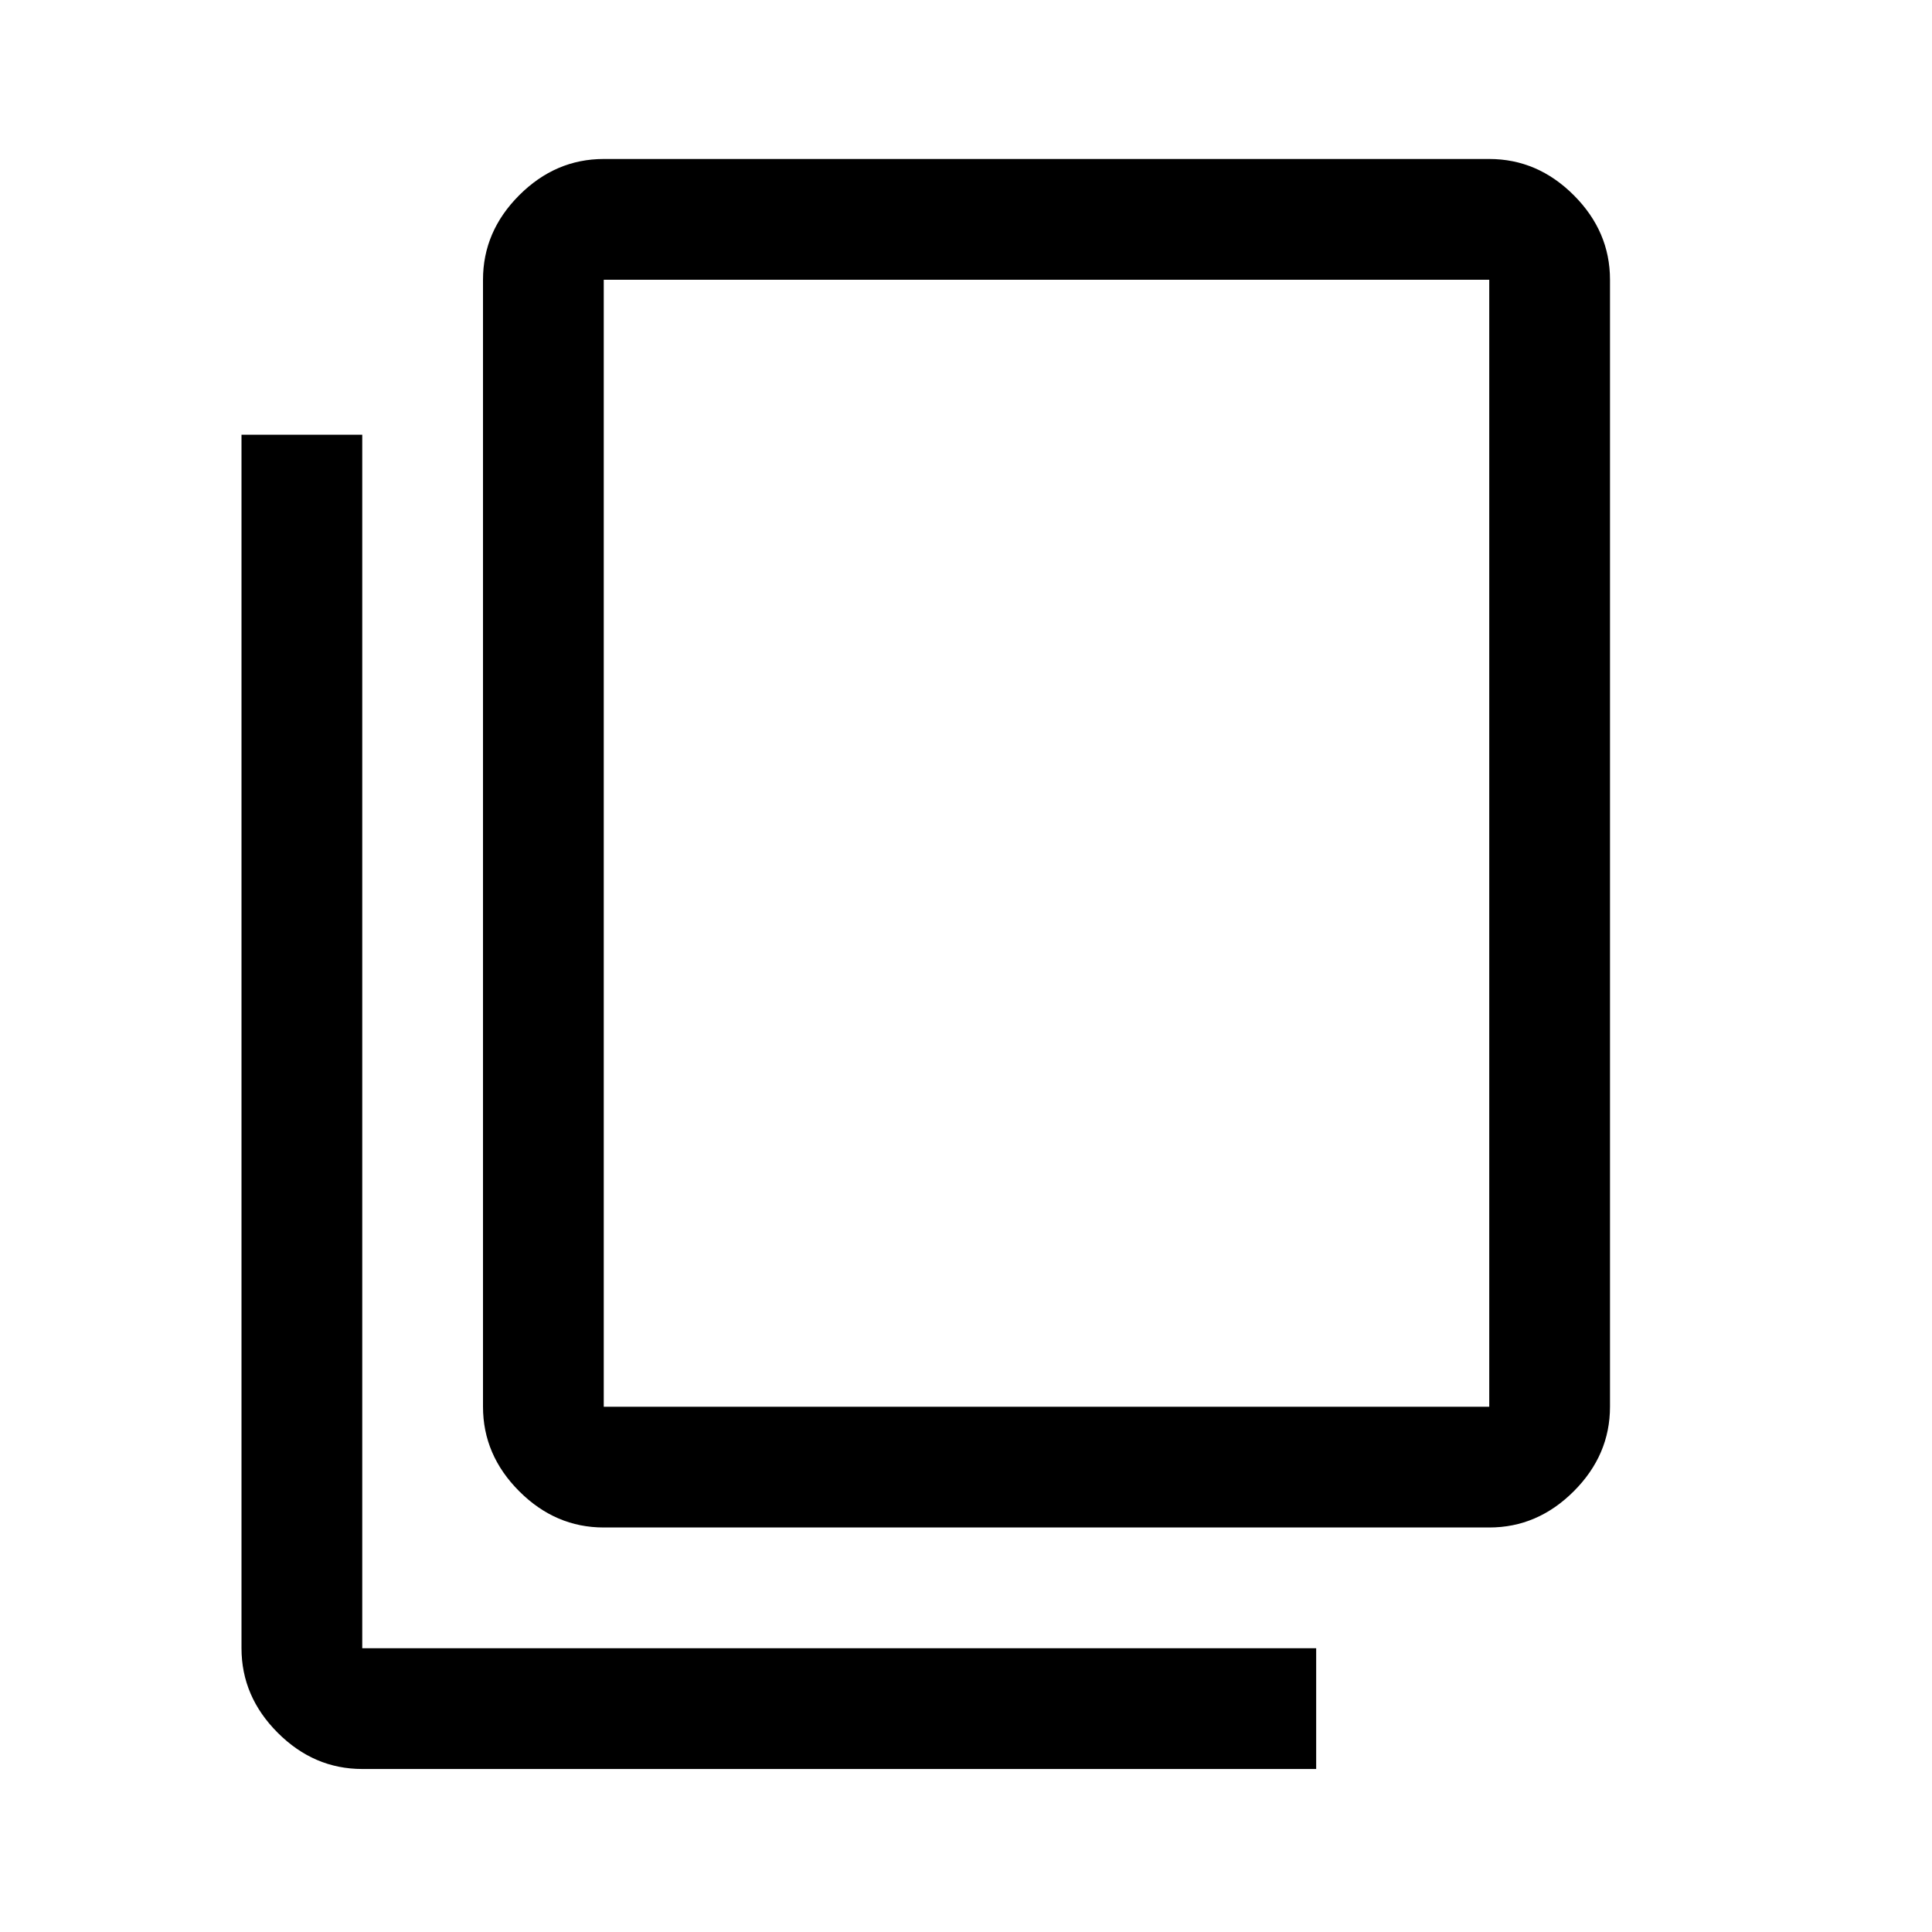
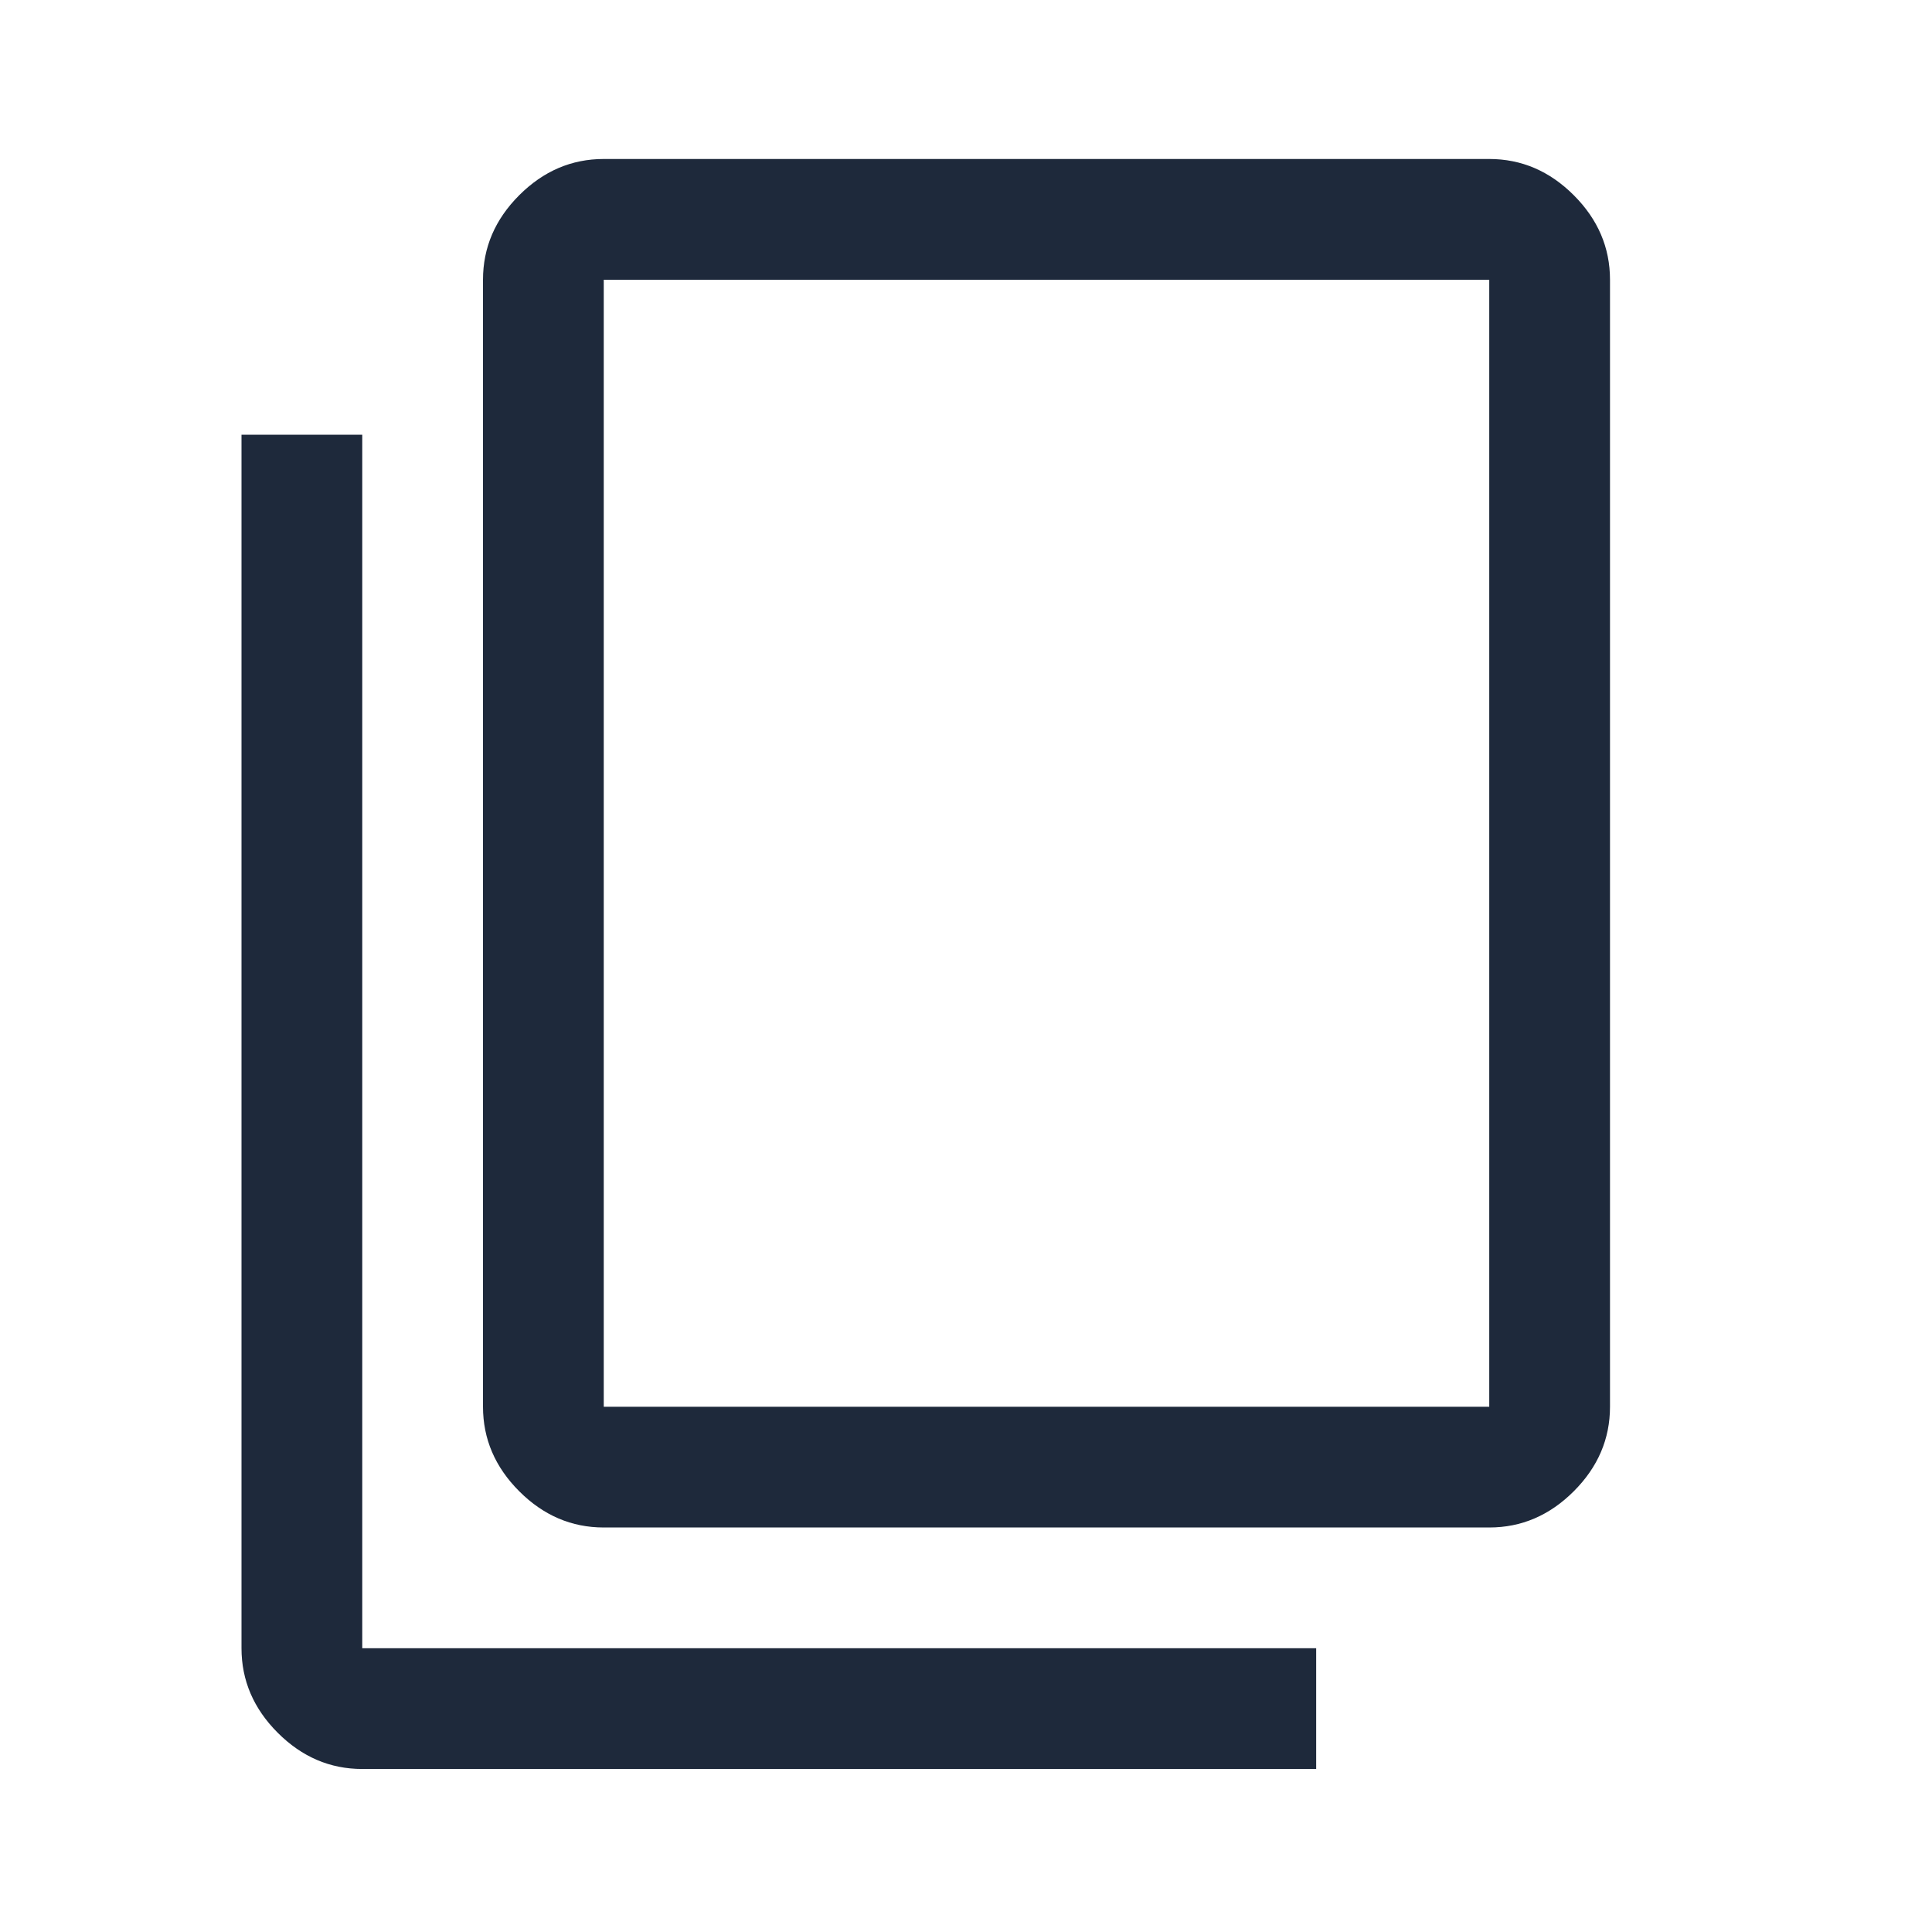
- <svg xmlns="http://www.w3.org/2000/svg" height="48" width="48">
-   <path d="M9 43.95q-1.2 0-2.1-.9-.9-.9-.9-2.1V10.8h3v30.15h23.7v3Zm6-6q-1.2 0-2.1-.9-.9-.9-.9-2.1v-28q0-1.2.9-2.1.9-.9 2.1-.9h22q1.2 0 2.1.9.9.9.9 2.1v28q0 1.2-.9 2.1-.9.9-2.1.9Zm0-3h22v-28H15v28Zm0 0v-28 28Z" />
+ <svg xmlns="http://www.w3.org/2000/svg" width="48" height="48" viewBox="0 0 48 48" fill="none">
+   <path d="M9 43.95C8.2 43.95 7.5 43.65 6.9 43.05C6.3 42.45 6 41.75 6 40.95V10.8H9V40.95H32.7V43.95H9ZM15 37.95C14.2 37.95 13.5 37.65 12.9 37.05C12.3 36.45 12 35.75 12 34.95V6.95C12 6.15 12.3 5.45 12.9 4.85C13.5 4.25 14.2 3.95 15 3.95H37C37.8 3.95 38.5 4.25 39.1 4.85C39.7 5.45 40 6.15 40 6.95V34.95C40 35.75 39.7 36.45 39.1 37.05C38.5 37.65 37.8 37.95 37 37.95H15ZM15 34.95H37V6.95H15V34.95Z" fill="#1E293B" />
</svg>
